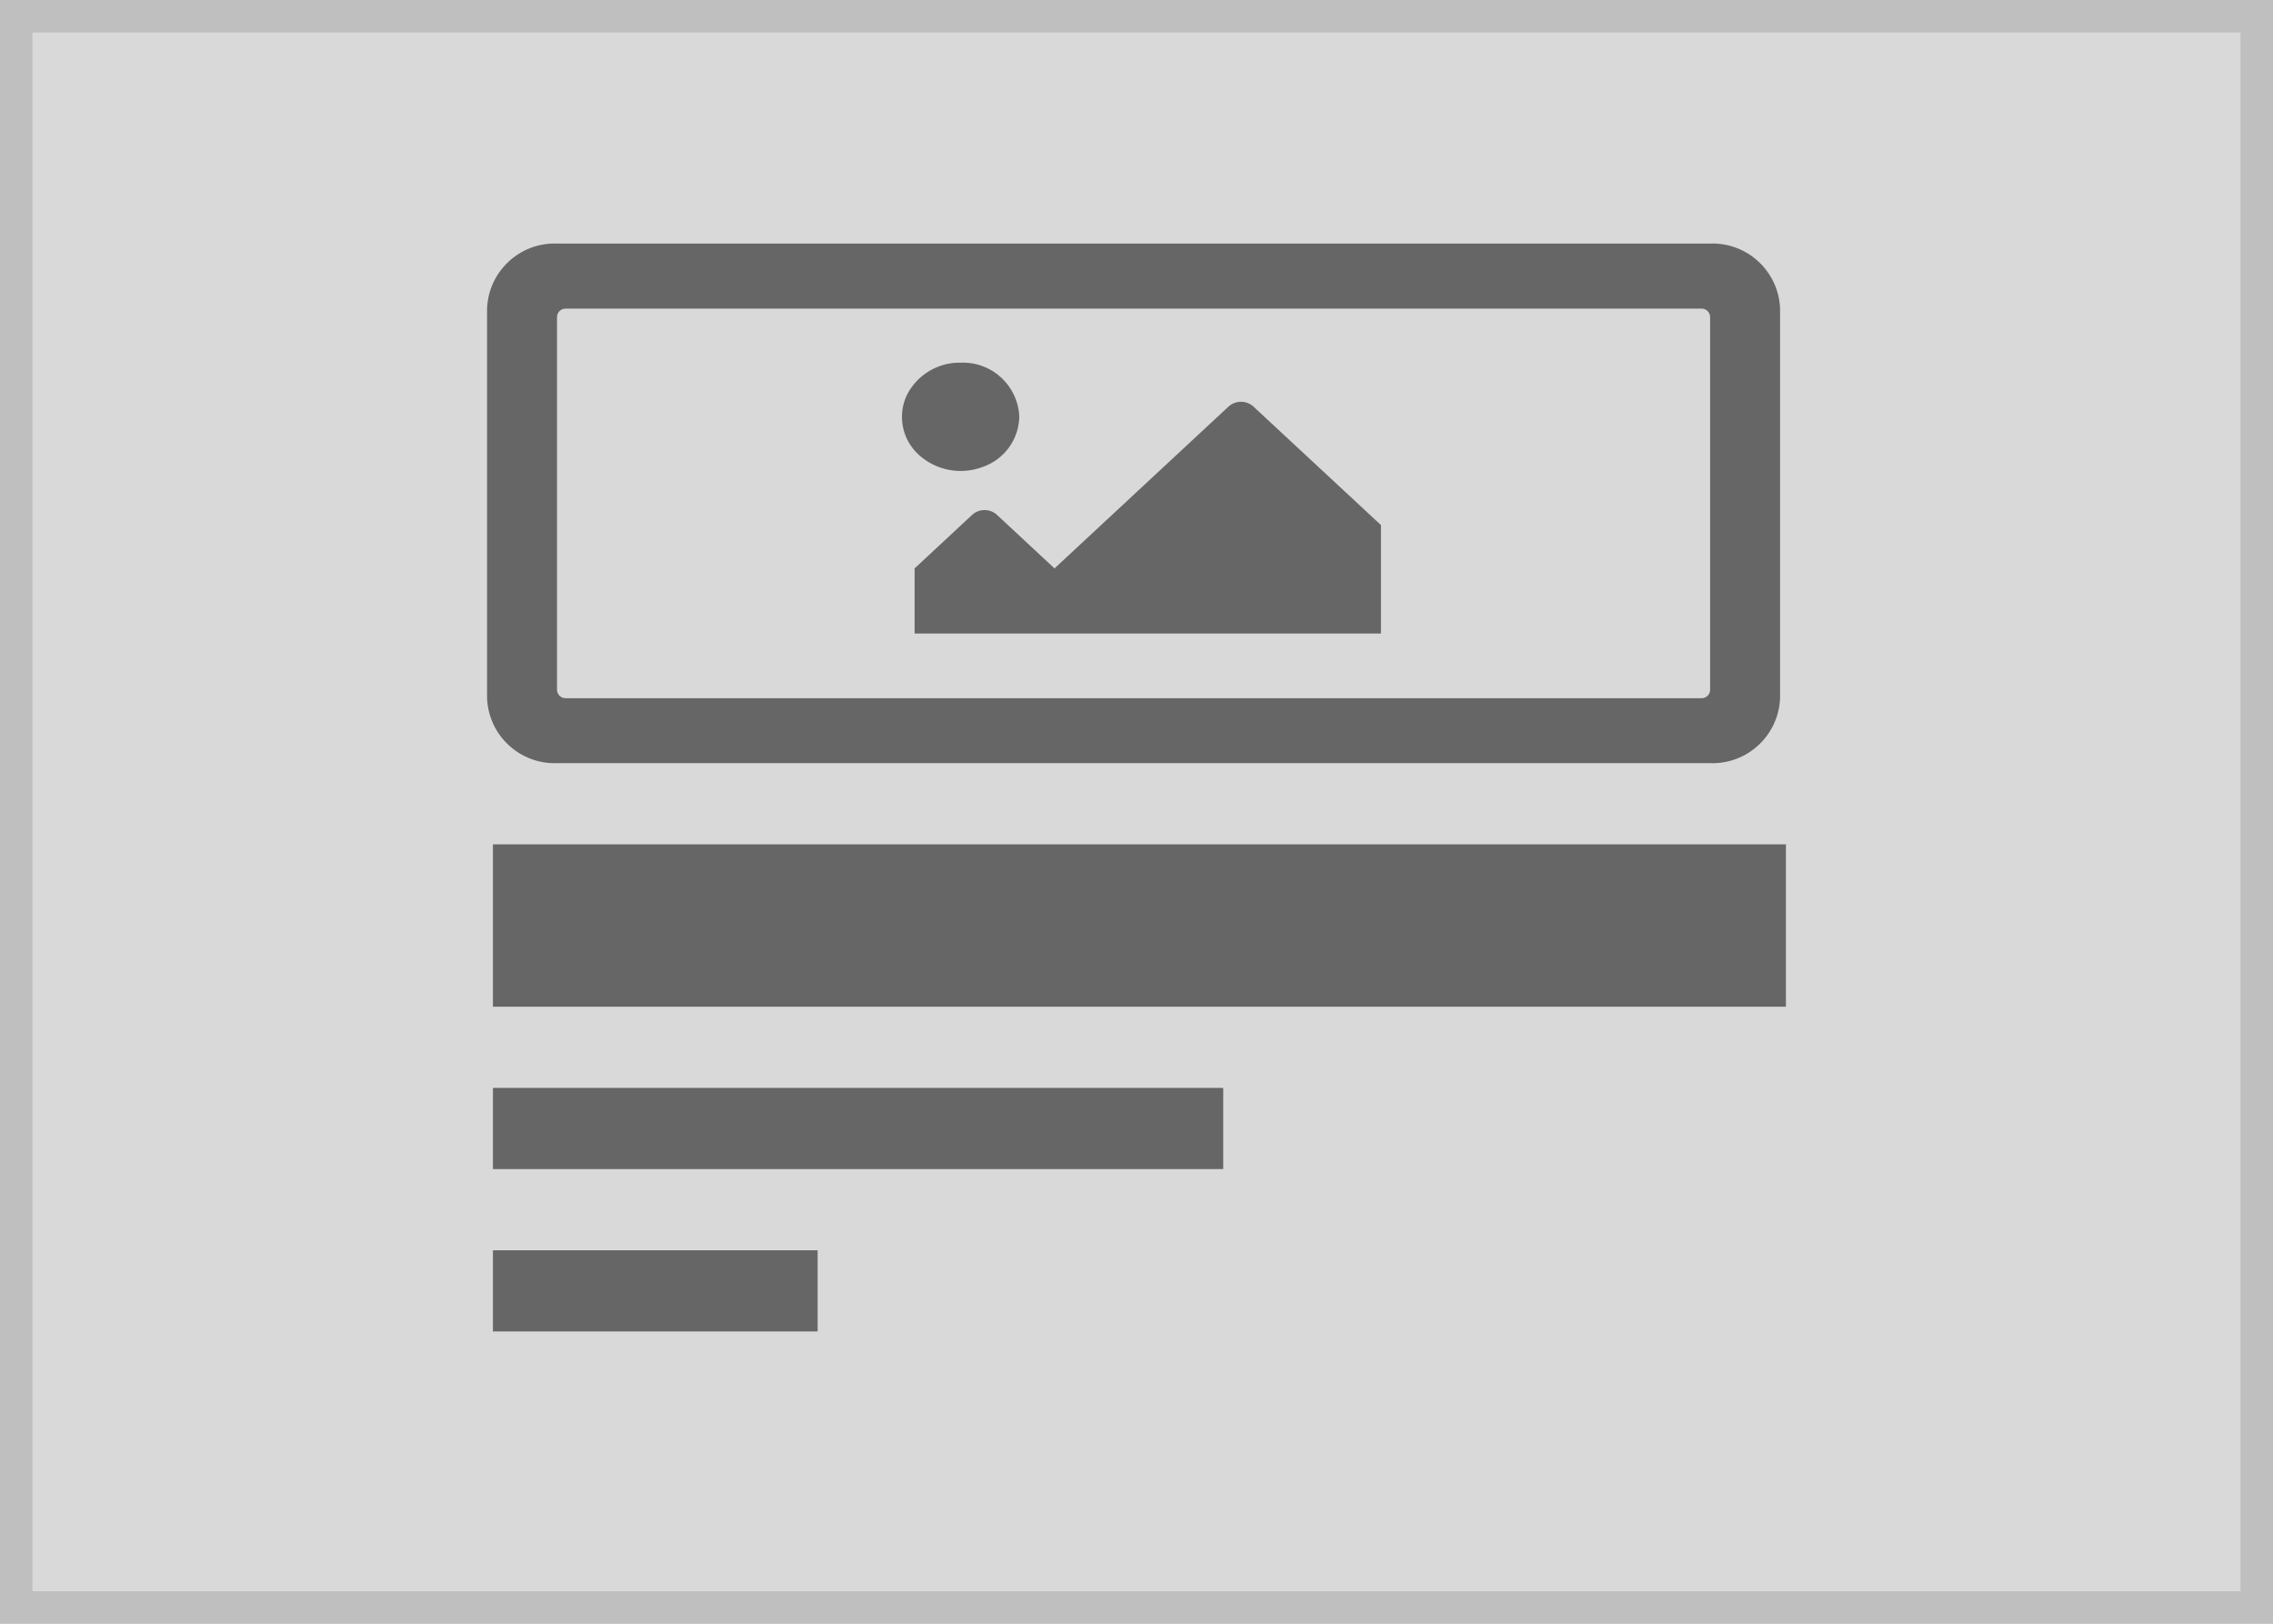
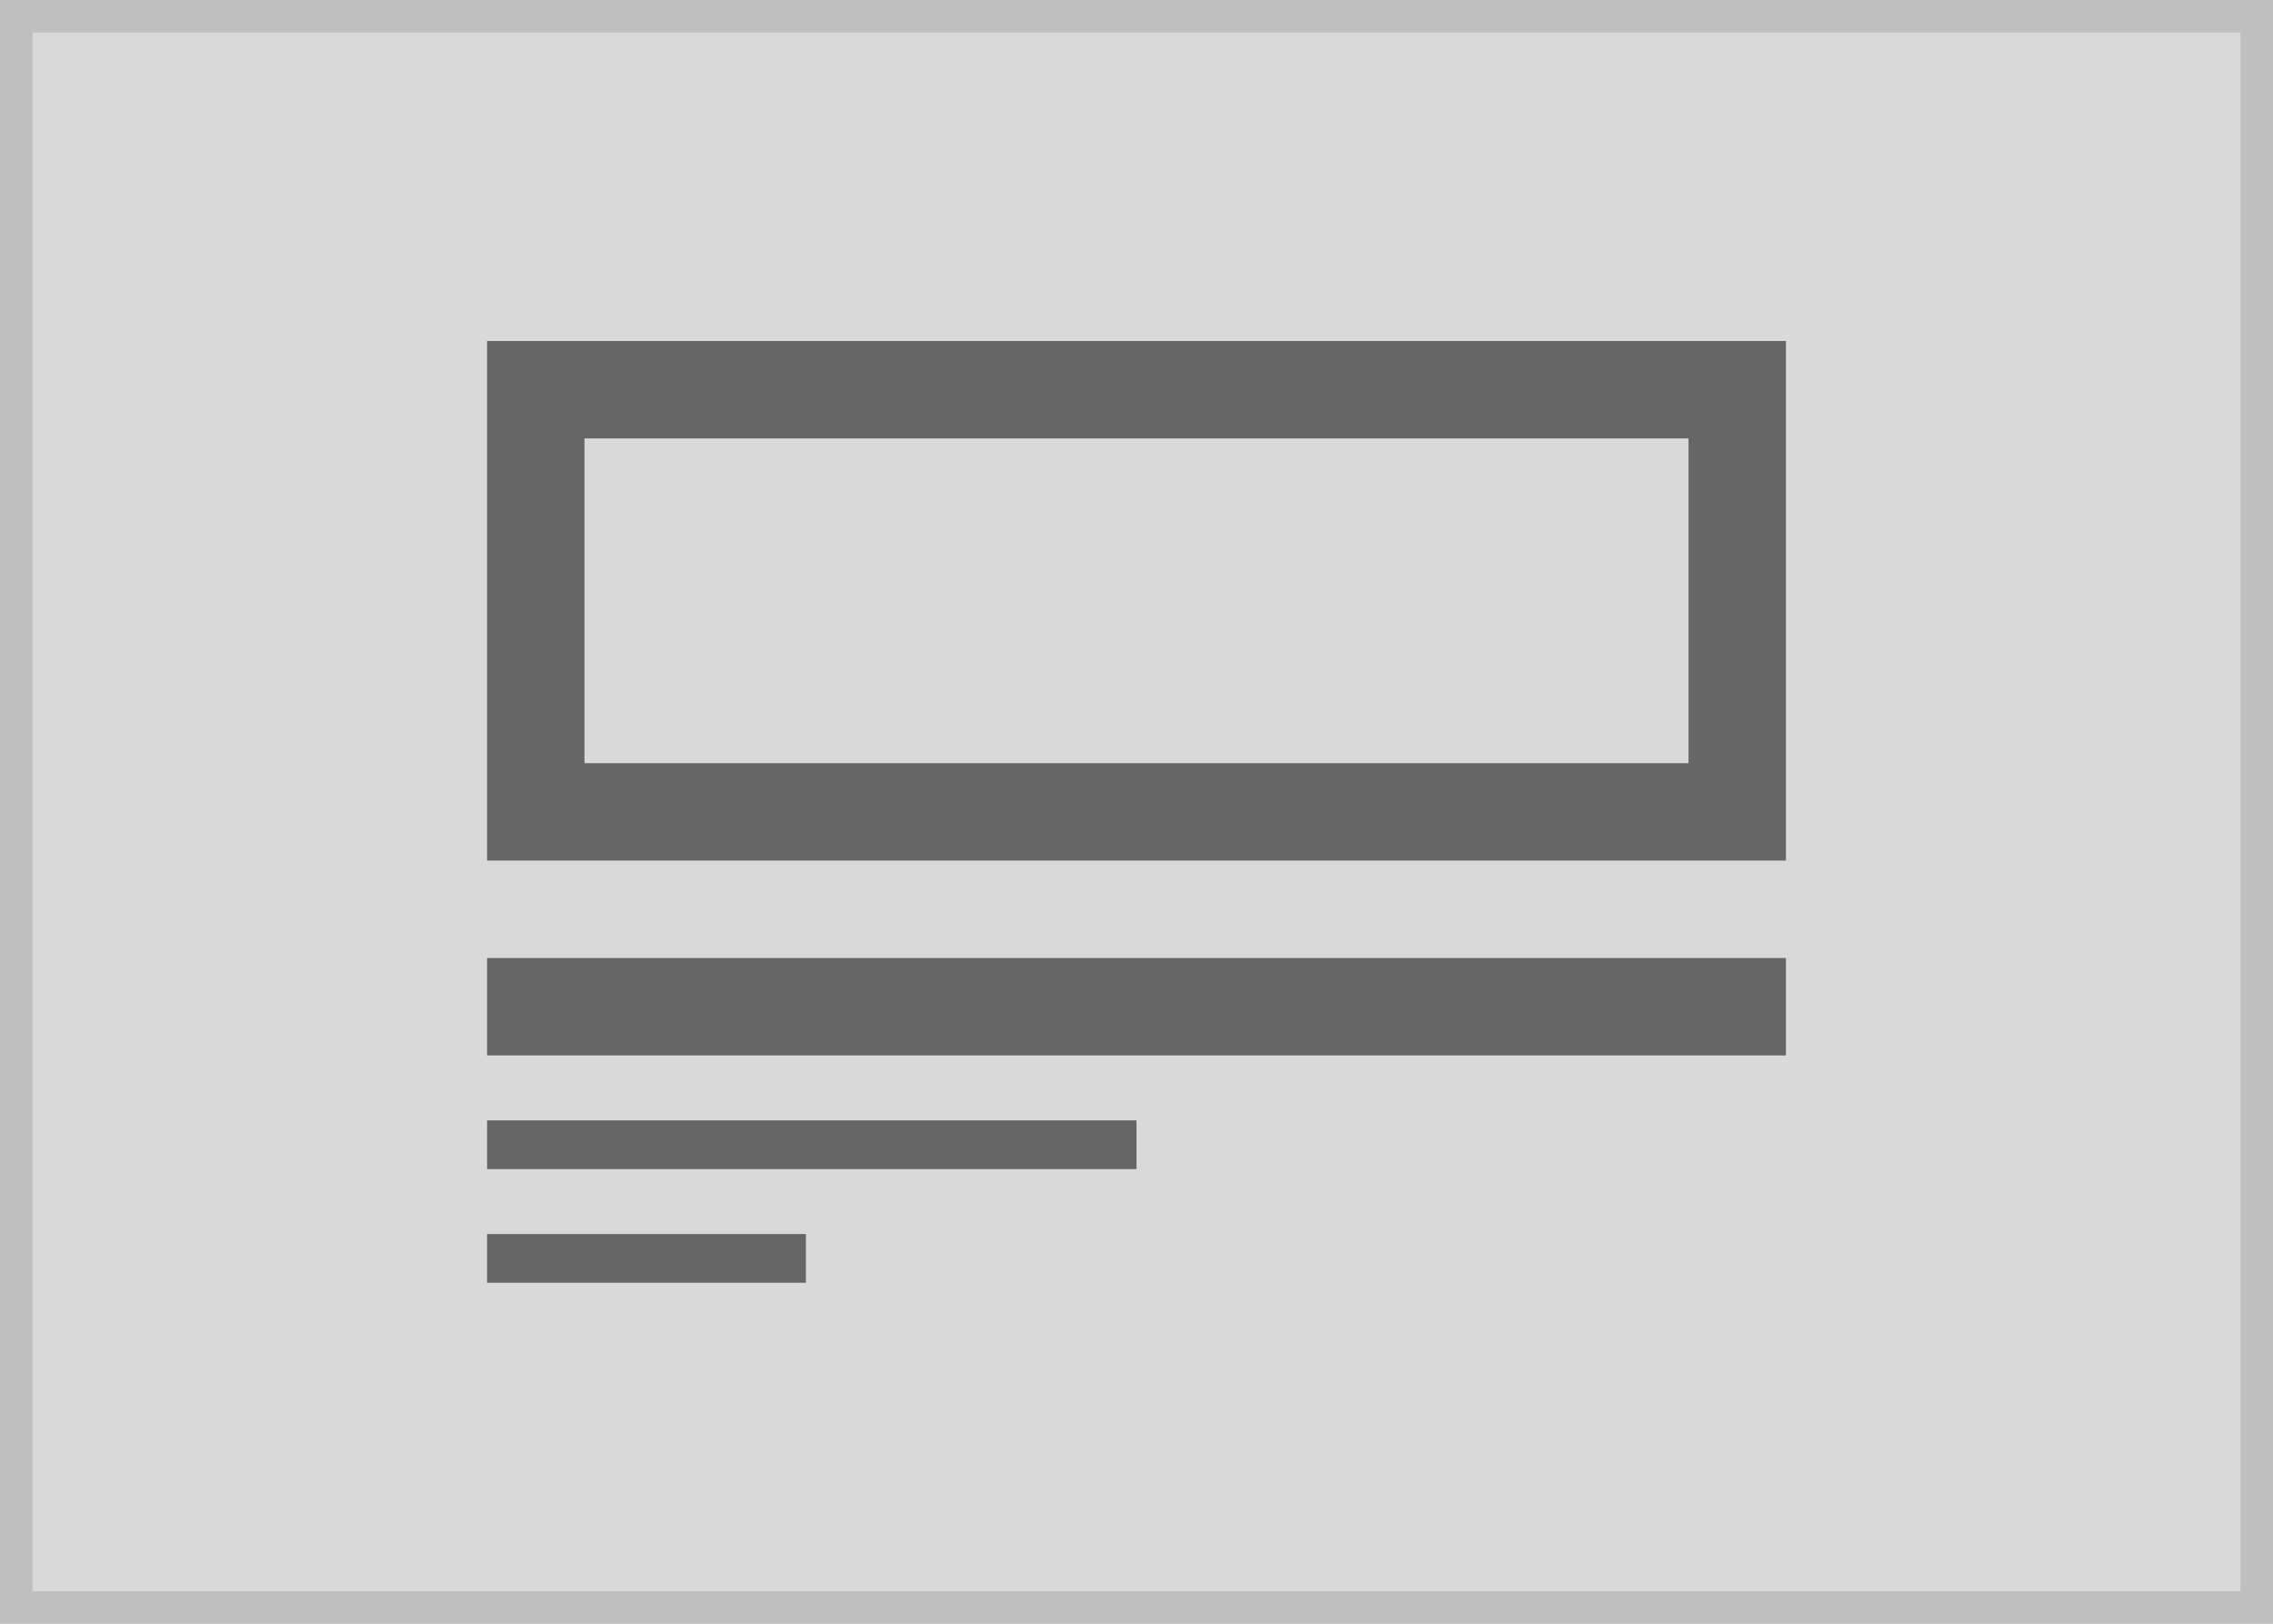
<svg xmlns="http://www.w3.org/2000/svg" width="140" height="100" viewBox="0 0 140 100">
  <g transform="translate(-1 7.5)">
    <g transform="translate(1 -7.5)" fill="#d9d9d9" stroke="#bfbfbf" stroke-width="2">
      <rect width="140" height="100" stroke="none" />
      <rect x="1" y="1" width="138" height="98" fill="none" />
    </g>
-     <rect width="20" height="5" transform="translate(31.361 69.5)" fill="#666" />
-     <rect width="44.98" height="5" transform="translate(31.361 59.5)" fill="#666" />
-     <rect width="79.639" height="10" transform="translate(31.361 44.5)" fill="#666" />
-     <path d="M92.11,7.71H21.089a4.168,4.168,0,0,0-4.309,4v24a4.168,4.168,0,0,0,4.309,4H92.11a4.168,4.168,0,0,0,4.309-4v-24a4.168,4.168,0,0,0-4.309-4Zm-.545,28H21.633a.526.526,0,0,1-.545-.493v-23a.525.525,0,0,1,.545-.5H91.566a.525.525,0,0,1,.545.5v23a.526.526,0,0,1-.545.493ZM45.985,15.045a3.637,3.637,0,0,0-3.368,2.033,3.146,3.146,0,0,0,.758,3.646,3.839,3.839,0,0,0,3.945.739,3.344,3.344,0,0,0,2.241-3.084A3.47,3.47,0,0,0,45.985,15.045ZM43.113,31.726H71.837V25.048L63.973,17.74a1.146,1.146,0,0,0-1.515,0L51.73,27.716l-3.546-3.3a1.134,1.134,0,0,0-1.525,0l-3.546,3.3Z" transform="translate(14.22 -0.21)" fill="#666" />
+     <g transform="translate(0 6)">
+       <rect width="19.639" height="3" transform="translate(31 62.5)" fill="#666" />
+       <rect width="40" height="3" transform="translate(31 55.5)" fill="#666" />
+       <rect width="80" height="6" transform="translate(31 45.5)" fill="#666" />
+       <g transform="translate(31 7.5)" fill="none" stroke="#666" stroke-width="6">
+         <rect width="80" height="32" stroke="none" />
+         <rect x="3" y="3" width="74" height="26" fill="none" />
+       </g>
+     </g>
  </g>
</svg>
